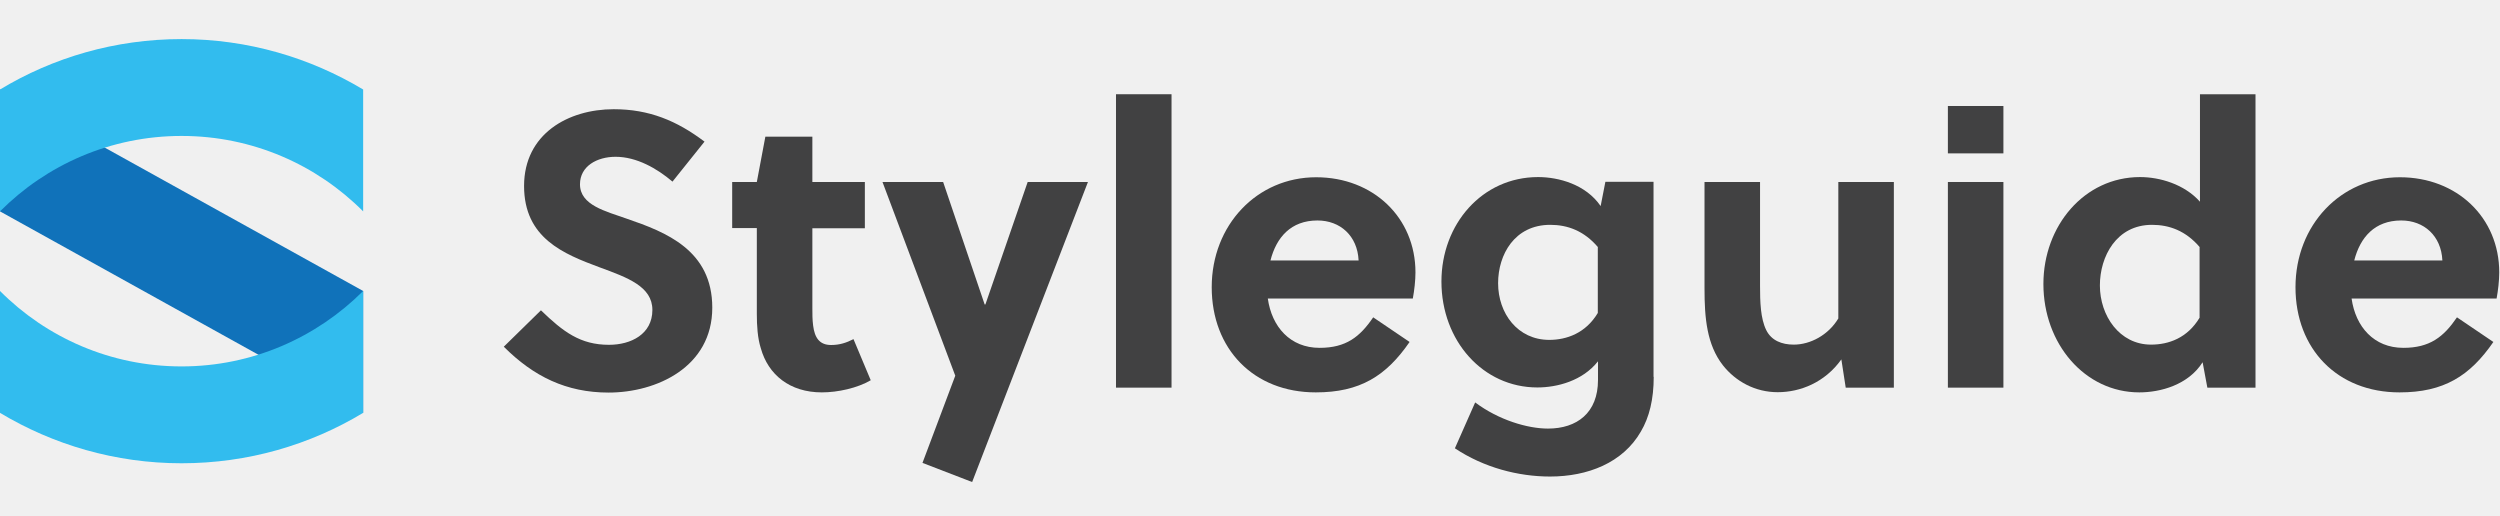
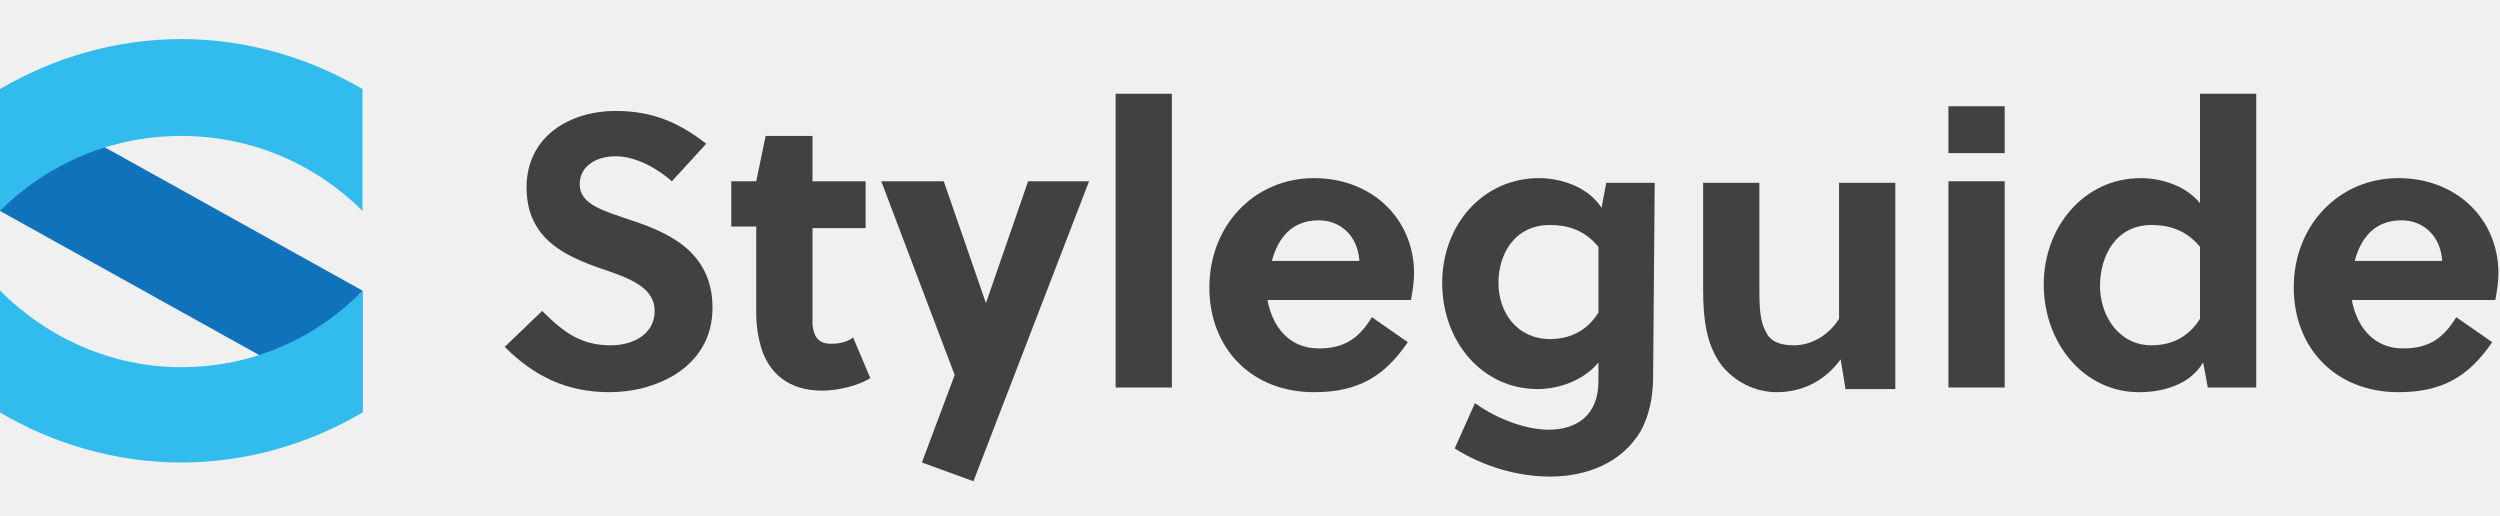
- <svg xmlns="http://www.w3.org/2000/svg" width="160" height="33" version="1.1" id="Layer_1" x="0px" y="0px" viewBox="0 0 1319 231" enable-background="new 0 0 1319 231" xml:space="preserve">
-   <g id="BG" display="none">
-     <rect x="118" y="-588.2" display="inline" fill="#F76CB5" width="109.3" height="474.5" />
-     <rect x="227.3" y="-588.2" display="inline" fill="#FFB2E0" width="108.2" height="474.5" />
-     <rect x="335.5" y="-588.2" display="inline" fill="#CC2A2B" width="109.3" height="474.5" />
-     <rect x="444.7" y="-588.2" display="inline" fill="#F84C4A" width="109.3" height="474.5" />
-     <rect x="554" y="-588.2" display="inline" fill="#FE6E6F" width="110.4" height="474.5" />
-     <rect x="664.4" y="-588.2" display="inline" fill="#0077A8" width="109.3" height="474.5" />
-     <rect x="773.7" y="-588.2" display="inline" fill="#0A8AC4" width="109.3" height="474.5" />
-     <rect x="883" y="-588.2" display="inline" fill="#00B2DB" width="109.3" height="474.5" />
-     <rect x="992.2" y="-588.2" display="inline" fill="#479945" width="109.3" height="474.5" />
-     <rect x="1101.5" y="-588.2" display="inline" fill="#5DB65F" width="108.2" height="474.5" />
-     <rect x="1209.7" y="-588.2" display="inline" fill="#98D78A" width="109.3" height="474.5" />
-     <rect x="1319" y="-588.2" display="inline" fill="#FFC600" width="109.3" height="474.5" />
-     <rect x="1428.3" y="-588.2" display="inline" fill="#FFE54F" width="110.4" height="474.5" />
-     <rect x="-209.6" y="-588.2" display="inline" fill="#00A19B" width="109.3" height="474.5" />
-     <rect x="-100.3" y="-588.2" display="inline" fill="#59D9D4" width="109.3" height="474.5" />
-     <rect x="8.7" y="-588.2" display="inline" fill="#CE4785" width="109.3" height="474.5" />
-   </g>
-   <g id="Logo_white">
-     <path fill="#FFFFFF" d="M436.5-281.3c-4.8,0-9.1,2.4-9.1,7c0,5.4,6.6,6.9,12,8.8c9.9,3.4,21.8,8,21.8,22.7   c0,15.2-14.3,21.7-26.5,21.7c-10.8,0-19.2-4.1-26.8-11.7l9.5-9.3c5.7,5.5,10.1,8.8,17.4,8.8c5.6,0,11.1-2.7,11.1-8.9   c0-6-6.4-8.3-13.5-10.9c-9.1-3.4-19.3-7.4-19.3-20.8c0-13.3,11.3-19.6,22.9-19.6c9,0,16.1,2.9,23.2,8.3l-8.2,10.2   C447.2-278.3,441.9-281.3,436.5-281.3z" />
-     <path fill="#FFFFFF" d="M486.8-263.1v20.4c0,1.6,0,3,0.2,4.5c0.4,3.1,1.6,5,4.6,5c2.2,0,3.9-0.6,5.7-1.5l4.4,10.5   c-3.4,2-8.4,3.1-12.5,3.1c-8.2,0-13.7-4.5-15.6-11.3c-0.8-2.6-1-5.7-1-8.8v-21.9h-6.3v-11.8h6.3l2.2-11.6h12v11.6h13.4v11.8H486.8z   " />
-     <path fill="#FFFFFF" d="M520.2-274.9l10.6,31.3h0.2l10.8-31.3h15.4l-29.6,76.7l-12.7-4.9l8.4-22.3l-18.6-49.5H520.2z" />
-     <path fill="#FFFFFF" d="M578.6-222.3h-14.2v-75h14.2V-222.3z" />
-     <path fill="#FFFFFF" d="M603.2-245.1c1,7.2,5.7,12.6,13.2,12.6c6.8,0,10.3-2.8,13.7-7.8l9.3,6.3c-6,8.7-12.7,12.9-24,12.9   c-15.9,0-26.6-11.1-26.6-26.9c0-15.9,11.6-28.1,26.7-28.1c14.6,0,25.4,10.3,25.4,24.3c0,2.1-0.3,4.6-0.7,6.7H603.2z M626.4-254.8   c-0.3-6.3-4.7-10.2-10.5-10.2c-6.8,0-10.5,4.3-12,10.2H626.4z" />
-     <path fill="#FFFFFF" d="M701.8-225.1c0,5.7-1.1,10.3-3.3,14c-4.6,8-13.6,11.5-23.2,11.5c-8.1,0-16.9-2.3-24.3-7.2l5.2-11.7   c6,4.5,13.4,6.7,18.6,6.7c7.4,0,12.8-4,12.8-12.4v-4.8c-3.9,5-10.4,6.7-15.5,6.7c-13.9,0-24.5-11.9-24.5-27.1   c0-14.7,10.4-26.7,24.7-26.7c5.3,0,12.2,1.9,16,7.4l1.2-6.2h12.3V-225.1z M687.6-258.2c-3.6-4.2-7.8-5.7-12.2-5.7   c-9.1,0-13.3,7.6-13.3,14.9c0,7.7,5,14.5,13.1,14.5c4.4,0,9.3-1.7,12.4-6.9V-258.2z" />
-     <path fill="#FFFFFF" d="M750.9-222.3l-1.1-7.2c-4.2,5.9-10.5,8.4-16.3,8.4c-5.7,0-10.7-2.7-14-6.9c-4.1-5.3-4.7-12.1-4.7-19.6   v-27.3H729v26.6c0,3.9,0.1,8.3,1.6,11.3c1.3,2.6,3.9,3.7,7,3.7c4.2,0,8.8-2.4,11.4-6.7v-34.9h14.2v52.6H750.9z" />
-     <path fill="#FFFFFF" d="M777-282.2v-12.1h14.2v12.1H777z M777-222.3v-52.6h14.2v52.6H777z" />
-     <path fill="#FFFFFF" d="M843.3-222.3l-1.2-6.5c-3.7,5.8-10.8,7.7-16.2,7.7c-13.9,0-24.5-12.4-24.5-27.7c0-14.8,10.4-27.3,24.7-27.3   c5,0,11.3,1.8,15.3,6.3v-27.5h14.2v75H843.3z M841.4-258.2c-3.6-4.2-7.8-5.7-12.2-5.7c-9.1,0-13.3,8.1-13.3,15.5   c0,7.7,5,15.1,13.1,15.1c4.5,0,9.3-1.7,12.4-6.9V-258.2z" />
-     <path fill="#FFFFFF" d="M880.2-245.1c1,7.2,5.7,12.6,13.2,12.6c6.8,0,10.3-2.8,13.7-7.8l9.3,6.3c-6,8.7-12.7,12.9-24,12.9   c-15.9,0-26.6-11.1-26.6-26.9c0-15.9,11.6-28.1,26.7-28.1c14.6,0,25.4,10.3,25.4,24.3c0,2.1-0.3,4.6-0.7,6.7H880.2z M903.4-254.8   c-0.3-6.3-4.7-10.2-10.5-10.2c-6.8,0-10.5,4.3-12,10.2H903.4z" />
-   </g>
-   <g id="Logo_symbol">
+ <svg xmlns="http://www.w3.org/2000/svg" width="160" height="33" version="1.1" id="Layer_1" x="0px" y="0px" viewBox="0 0 160 33" enable-background="new 0 0 160 33" xml:space="preserve">
+   <g id="Logo_Full">
    <g>
-       <path fill="none" stroke="#FFFFFF" stroke-width="2" stroke-miterlimit="10" d="M727.8-334.4c0,5.5-4.5,10-10,10h-110    c-5.5,0-10-4.5-10-10v-110c0-5.5,4.5-10,10-10h110c5.5,0,10,4.5,10,10V-334.4z" />
+       <polygon fill="#1072BA" points="0,5.7 23.2,18.6 23.2,26.4 0,13.5" />
+       <path fill="#32BCEE" d="M11.6,23.5C7.1,23.5,3,21.6,0,18.6v7.8c3.4,2,7.4,3.2,11.6,3.2s8.2-1.2,11.6-3.2v-7.8    C20.3,21.6,16.2,23.5,11.6,23.5z" />
+       <path fill="#32BCEE" d="M11.6,8.7c4.5,0,8.6,1.8,11.6,4.8V5.7c-3.4-2-7.4-3.2-11.6-3.2S3.4,3.7,0,5.7v7.8C3,10.5,7.1,8.7,11.6,8.7    z" />
    </g>
    <g>
-       <path fill="#FFFFFF" d="M672.4-372.4c7.3-1.9,14.9-5.9,20.2-11.2l-39.9-22.1c-7.4,2.3-14.5,6.1-19.8,11.5L672.4-372.4z" />
-       <path fill="#FFFFFF" d="M676.9-369.9c-4.5,1.4-9.2,2.2-14.1,2.2c-13.1,0-24.9-5.3-33.5-13.9v22.5c9.8,5.9,21.2,9.3,33.5,9.3    s23.7-3.4,33.5-9.3v-22.5C690.9-376.3,684.3-372.2,676.9-369.9z" />
-       <path fill="#FFFFFF" d="M662.8-428c-12.2,0-23.7,3.4-33.5,9.3v22.5c5.3-5.3,11.9-9.4,19.3-11.7c4.5-1.4,9.2-2.2,14.1-2.2    c13.1,0,24.9,5.3,33.5,13.9v-22.5C686.5-424.6,675-428,662.8-428z" />
+       <path fill="#414142" d="M39.4,10c-1.2,0-2.3,0.6-2.3,1.8c0,1.3,1.6,1.7,3,2.2c2.5,0.8,5.5,2,5.5,5.7c0,3.8-3.6,5.4-6.6,5.4    c-2.7,0-4.8-1-6.7-2.9l2.4-2.3c1.4,1.4,2.5,2.2,4.4,2.2c1.4,0,2.8-0.7,2.8-2.2c0-1.5-1.6-2.1-3.4-2.7c-2.3-0.8-4.8-1.9-4.8-5.2    c0-3.3,2.8-4.9,5.7-4.9c2.3,0,4,0.7,5.8,2.1L43,11.6C42.1,10.8,40.7,10,39.4,10z" />
+       <path fill="#414142" d="M52,14.6v5.1c0,0.4,0,0.8,0,1.1c0.1,0.8,0.4,1.2,1.2,1.2c0.5,0,1-0.1,1.4-0.4l1.1,2.6    c-0.8,0.5-2.1,0.8-3.1,0.8c-2.1,0-3.4-1.1-3.9-2.8c-0.2-0.7-0.3-1.4-0.3-2.2v-5.5h-1.6v-2.9h1.6L49,8.7h3v2.9h3.4v3L52,14.6    L52,14.6z" />
+       <path fill="#414142" d="M60.4,11.6l2.7,7.8h0l2.7-7.8h3.9l-7.4,19.2L59,29.6l2.1-5.6l-4.7-12.4H60.4z" />
+       <path fill="#414142" d="M75,24.8h-3.6V6H75V24.8z" />
+       <path fill="#414142" d="M81.1,19.1c0.3,1.8,1.4,3.2,3.3,3.2c1.7,0,2.6-0.7,3.4-2l2.3,1.6c-1.5,2.2-3.2,3.2-6,3.2    c-4,0-6.7-2.8-6.7-6.7c0-4,2.9-7,6.7-7c3.7,0,6.4,2.6,6.4,6.1c0,0.5-0.1,1.2-0.2,1.7H81.1z M87,16.7c-0.1-1.6-1.2-2.6-2.6-2.6    c-1.7,0-2.6,1.1-3,2.6H87z" />
+       <path fill="#414142" d="M105.8,24.1c0,1.4-0.3,2.6-0.8,3.5c-1.2,2-3.4,2.9-5.8,2.9c-2,0-4.2-0.6-6.1-1.8l1.3-2.9    c1.5,1.1,3.4,1.7,4.7,1.7c1.9,0,3.2-1,3.2-3.1v-1.2c-1,1.2-2.6,1.7-3.9,1.7c-3.5,0-6.1-3-6.1-6.8c0-3.7,2.6-6.7,6.2-6.7    c1.3,0,3.1,0.5,4,1.9l0.3-1.6h3.1L105.8,24.1L105.8,24.1z M102.3,15.8c-0.9-1.1-2-1.4-3.1-1.4c-2.3,0-3.3,1.9-3.3,3.7    c0,1.9,1.2,3.6,3.3,3.6c1.1,0,2.3-0.4,3.1-1.7L102.3,15.8L102.3,15.8z" />
+       <path fill="#414142" d="M118.1,24.8l-0.3-1.8c-1.1,1.5-2.6,2.1-4.1,2.1c-1.4,0-2.7-0.7-3.5-1.7c-1-1.3-1.2-3-1.2-4.9v-6.8h3.6v6.7    c0,1,0,2.1,0.4,2.8c0.3,0.7,1,0.9,1.8,0.9c1.1,0,2.2-0.6,2.9-1.7v-8.7h3.6v13.2H118.1z" />
+       <path fill="#414142" d="M124.7,9.8v-3h3.6v3H124.7z M124.7,24.8V11.6h3.6v13.2H124.7z" />
+       <path fill="#414142" d="M141.3,24.8l-0.3-1.6c-0.9,1.5-2.7,1.9-4.1,1.9c-3.5,0-6.1-3.1-6.1-6.9c0-3.7,2.6-6.8,6.2-6.8    c1.2,0,2.8,0.4,3.8,1.6V6h3.6v18.8H141.3z M140.8,15.8c-0.9-1.1-2-1.4-3.1-1.4c-2.3,0-3.3,2-3.3,3.9c0,1.9,1.2,3.8,3.3,3.8    c1.1,0,2.3-0.4,3.1-1.7L140.8,15.8L140.8,15.8z" />
+       <path fill="#414142" d="M150.5,19.1c0.3,1.8,1.4,3.2,3.3,3.2c1.7,0,2.6-0.7,3.4-2l2.3,1.6c-1.5,2.2-3.2,3.2-6,3.2    c-4,0-6.7-2.8-6.7-6.7c0-4,2.9-7,6.7-7c3.7,0,6.4,2.6,6.4,6.1c0,0.5-0.1,1.2-0.2,1.7H150.5z M156.3,16.7c-0.1-1.6-1.2-2.6-2.6-2.6    c-1.7,0-2.6,1.1-3,2.6H156.3z" />
    </g>
  </g>
-   <g id="Logo_Full">
-     <g>
-       <polygon fill="#1072BA" points="0,26.7 191.6,133 191.6,197.3 0,91   " />
-       <path fill="#32BCEE" d="M95.8,172.8c-37.4,0-71.3-15.2-95.8-39.8v64.3c28,16.8,60.8,26.6,95.8,26.6s67.8-9.7,95.8-26.6V133    C167.1,157.5,133.2,172.8,95.8,172.8z" />
-       <path fill="#32BCEE" d="M95.8,51.2c37.4,0,71.3,15.2,95.8,39.8V26.7c-28-16.8-60.8-26.6-95.8-26.6S28,9.8,0,26.7V91    C24.5,66.4,58.4,51.2,95.8,51.2z" />
-     </g>
-     <g>
-       <path fill="#414142" d="M324.8,62.2c-9.9,0-18.8,5-18.8,14.5c0,11.1,13.6,14.2,24.8,18.2c20.4,7,45,16.5,45,46.9    c0,31.4-29.5,44.8-54.7,44.8c-22.3,0-39.6-8.5-55.3-24.2l19.6-19.2c11.8,11.4,20.8,18.2,35.9,18.2c11.6,0,22.9-5.6,22.9-18.4    c0-12.4-13.2-17.1-27.9-22.5c-18.8-7-39.8-15.3-39.8-42.9c0-27.5,23.3-40.5,47.3-40.5c18.6,0,33.2,6,47.9,17.1l-16.9,21.1    C346.7,68.4,335.9,62.2,324.8,62.2z" />
-       <path fill="#414142" d="M428.6,99.8v42.1c0,3.3,0,6.2,0.4,9.3c0.8,6.4,3.3,10.3,9.5,10.3c4.5,0,8.1-1.2,11.8-3.1l9.1,21.7    c-7,4.1-17.3,6.4-25.8,6.4c-16.9,0-28.3-9.3-32.2-23.3c-1.7-5.4-2.1-11.8-2.1-18.2V99.8h-13V75.5h13l4.5-23.9h24.8v23.9h27.7v24.4    H428.6z" />
-       <path fill="#414142" d="M497.6,75.5l21.9,64.6h0.4l22.3-64.6H574l-61.1,158.3l-26.2-10.1l17.3-46L465.6,75.5H497.6z" />
-       <path fill="#414142" d="M618.1,184h-29.3V29.2h29.3V184z" />
-       <path fill="#414142" d="M668.9,137c2.1,14.9,11.8,26,27.3,26c14,0,21.3-5.8,28.3-16.1l19.2,13c-12.4,18-26.2,26.6-49.5,26.6    c-32.8,0-54.9-22.9-54.9-55.5c0-32.8,23.9-58,55.1-58c30.1,0,52.4,21.3,52.4,50.2c0,4.3-0.6,9.5-1.4,13.8H668.9z M716.8,116.9    c-0.6-13-9.7-21.1-21.7-21.1c-14,0-21.7,8.9-24.8,21.1H716.8z" />
-       <path fill="#414142" d="M872.5,178.3c0,11.8-2.3,21.3-6.8,28.9c-9.5,16.5-28.1,23.7-47.9,23.7c-16.7,0-34.9-4.7-50.2-14.9    l10.7-24.2c12.4,9.3,27.7,13.8,38.4,13.8c15.3,0,26.4-8.3,26.4-25.6v-9.9c-8.1,10.3-21.5,13.8-32,13.8    c-28.7,0-50.6-24.6-50.6-55.9c0-30.3,21.5-55.1,51-55.1c10.9,0,25.2,3.9,33,15.3l2.5-12.8h25.4V178.3z M843.1,109.9    c-7.4-8.7-16.1-11.8-25.2-11.8c-18.8,0-27.5,15.7-27.5,30.8c0,15.9,10.3,29.9,27,29.9c9.1,0,19.2-3.5,25.6-14.2V109.9z" />
-       <path fill="#414142" d="M973.8,184l-2.3-14.9c-8.7,12.2-21.7,17.3-33.6,17.3c-11.8,0-22.1-5.6-28.9-14.2    c-8.5-10.9-9.7-25-9.7-40.5V75.5h29.3v54.9c0,8.1,0.2,17.1,3.3,23.3c2.7,5.4,8.1,7.6,14.5,7.6c8.7,0,18.2-5,23.5-13.8v-72h29.3    V184H973.8z" />
-       <path fill="#414142" d="M1027.7,60.4v-25h29.3v25H1027.7z M1027.7,184V75.5h29.3V184H1027.7z" />
-       <path fill="#414142" d="M1164.6,184l-2.5-13.4c-7.6,12-22.3,15.9-33.4,15.9c-28.7,0-50.6-25.6-50.6-57.2c0-30.6,21.5-56.4,51-56.4    c10.3,0,23.3,3.7,31.6,13V29.2h29.3V184H1164.6z M1160.6,109.9c-7.4-8.7-16.1-11.8-25.2-11.8c-18.8,0-27.5,16.7-27.5,32    c0,15.9,10.3,31.2,27,31.2c9.3,0,19.2-3.5,25.6-14.2V109.9z" />
-       <path fill="#414142" d="M1240.7,137c2.1,14.9,11.8,26,27.3,26c14,0,21.3-5.8,28.3-16.1l19.2,13c-12.4,18-26.2,26.6-49.5,26.6    c-32.8,0-54.9-22.9-54.9-55.5c0-32.8,23.9-58,55.1-58c30.1,0,52.4,21.3,52.4,50.2c0,4.3-0.6,9.5-1.4,13.8H1240.7z M1288.6,116.9    c-0.6-13-9.7-21.1-21.7-21.1c-14,0-21.7,8.9-24.8,21.1H1288.6z" />
-     </g>
-   </g>
-   <g>
- </g>
-   <g>
- </g>
-   <g>
- </g>
-   <g>
- </g>
-   <g>
- </g>
-   <g>
- </g>
</svg>
